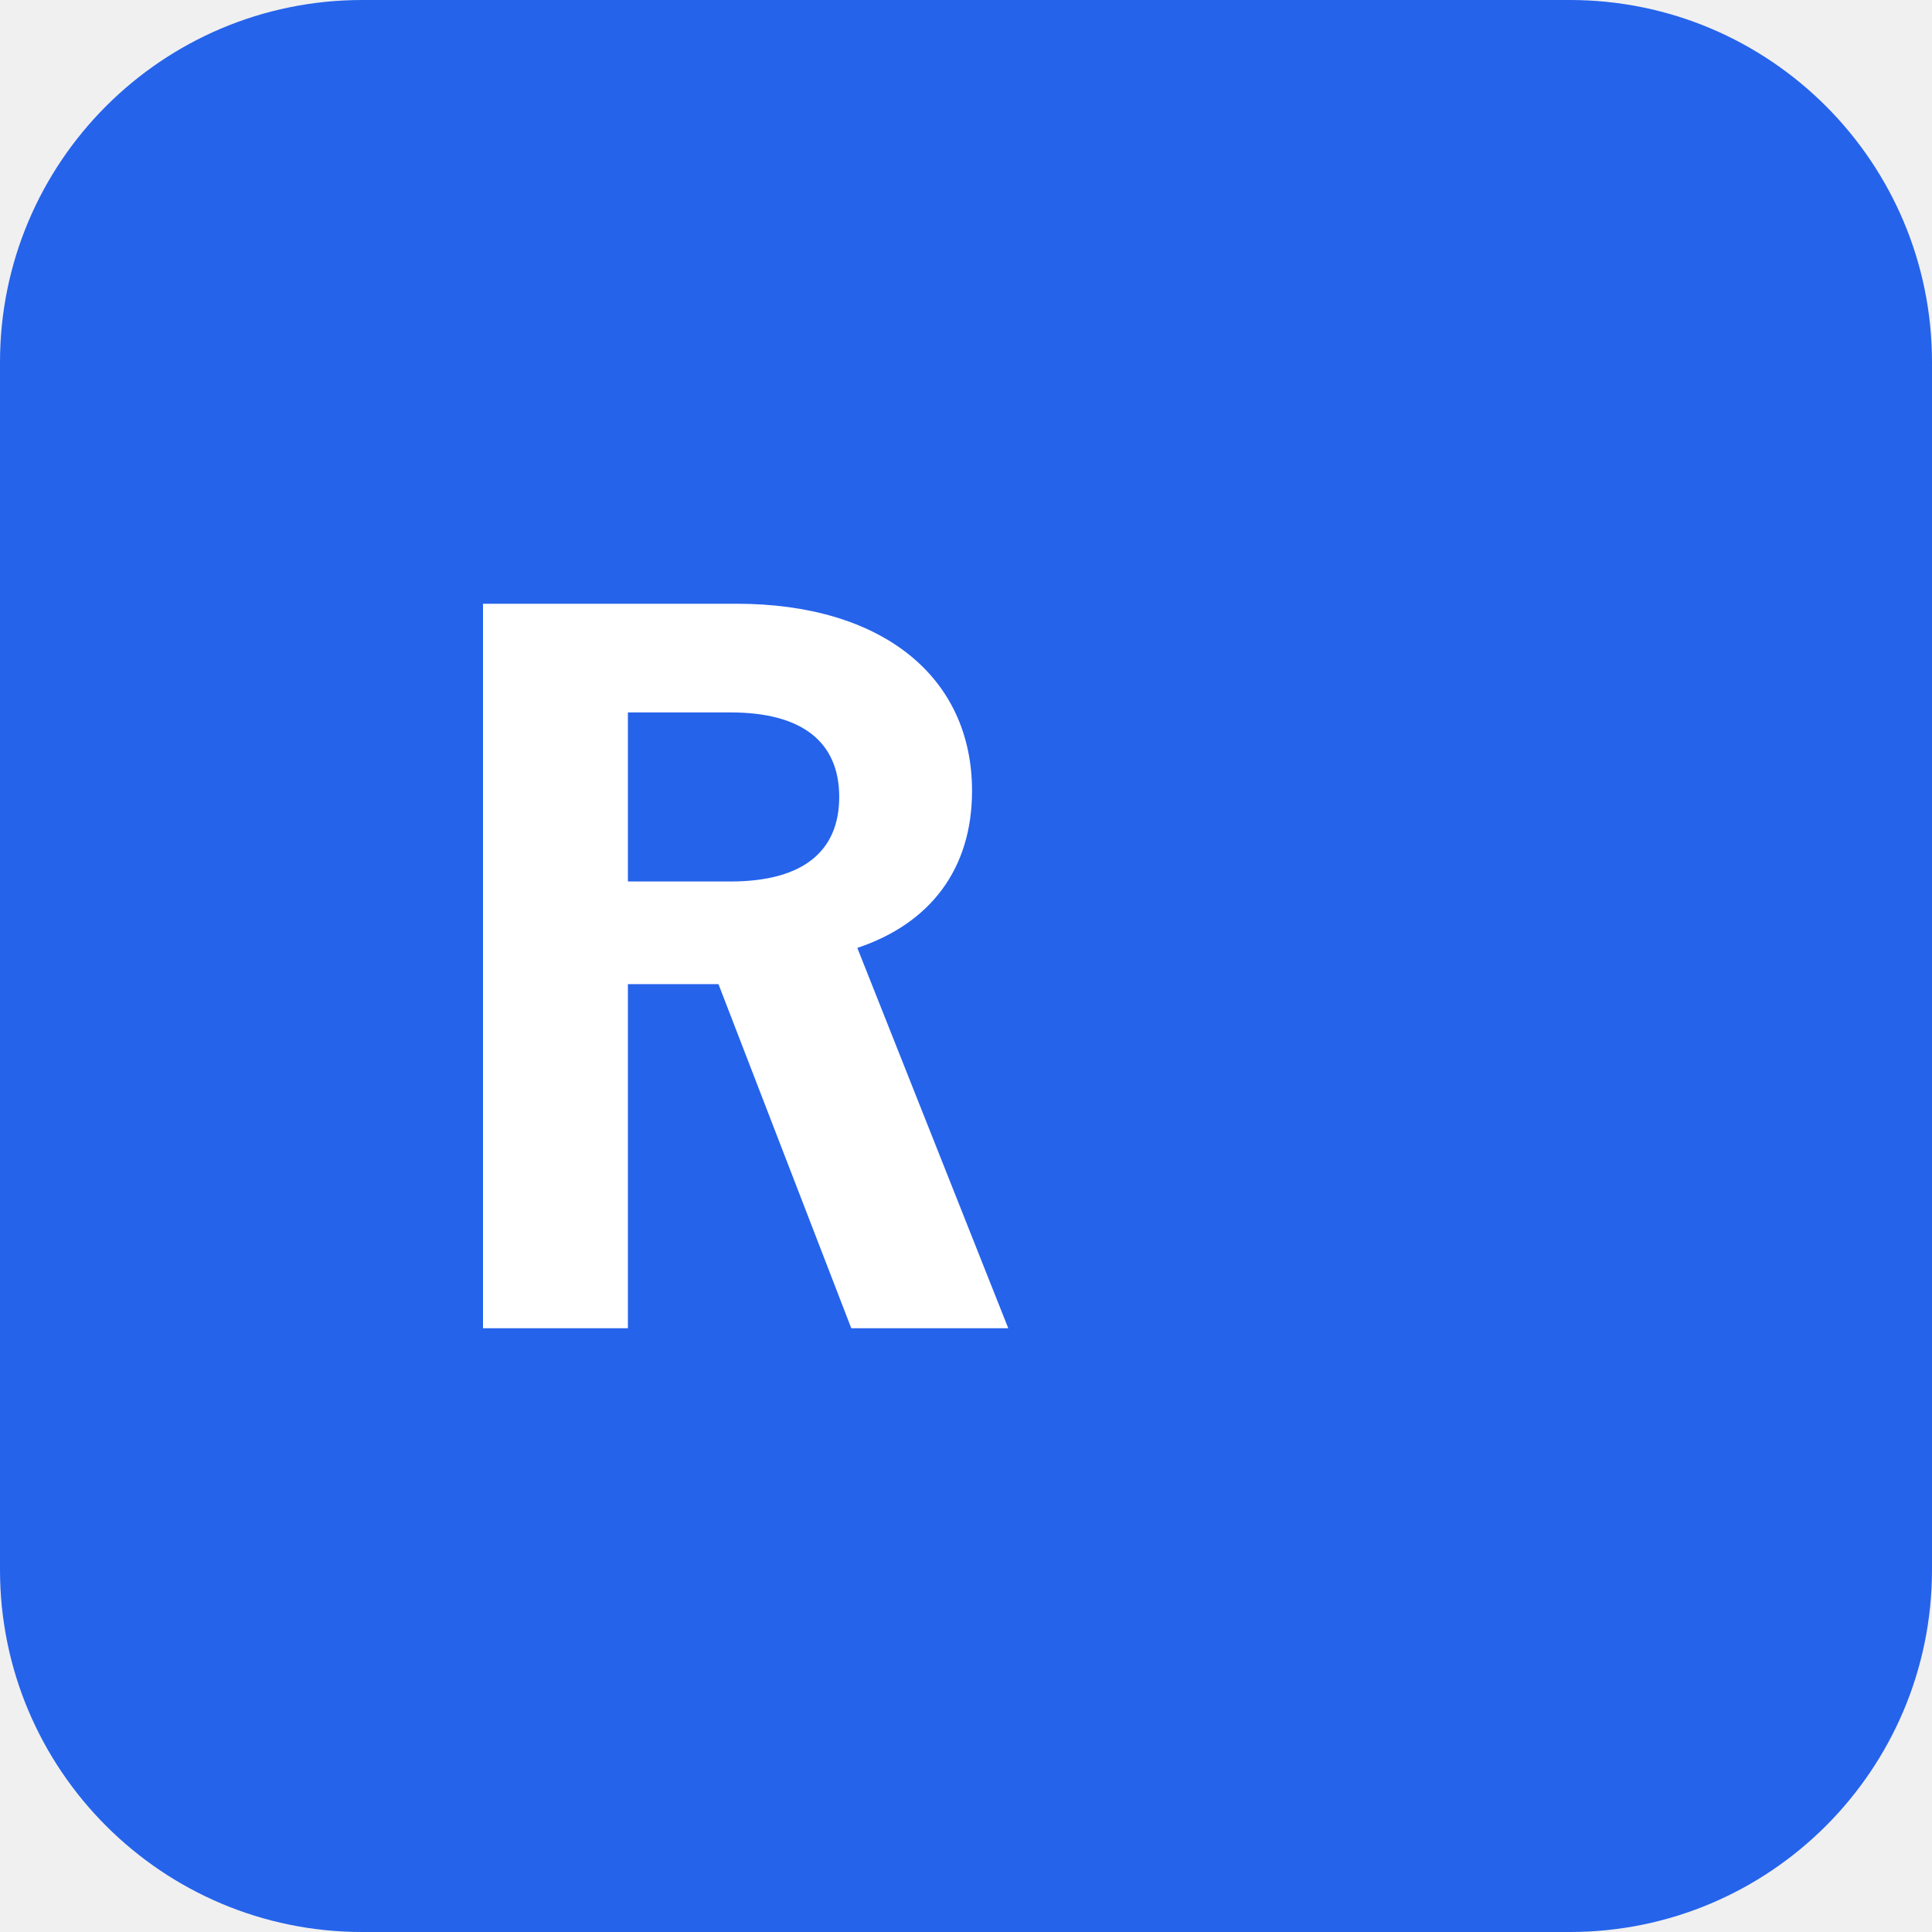
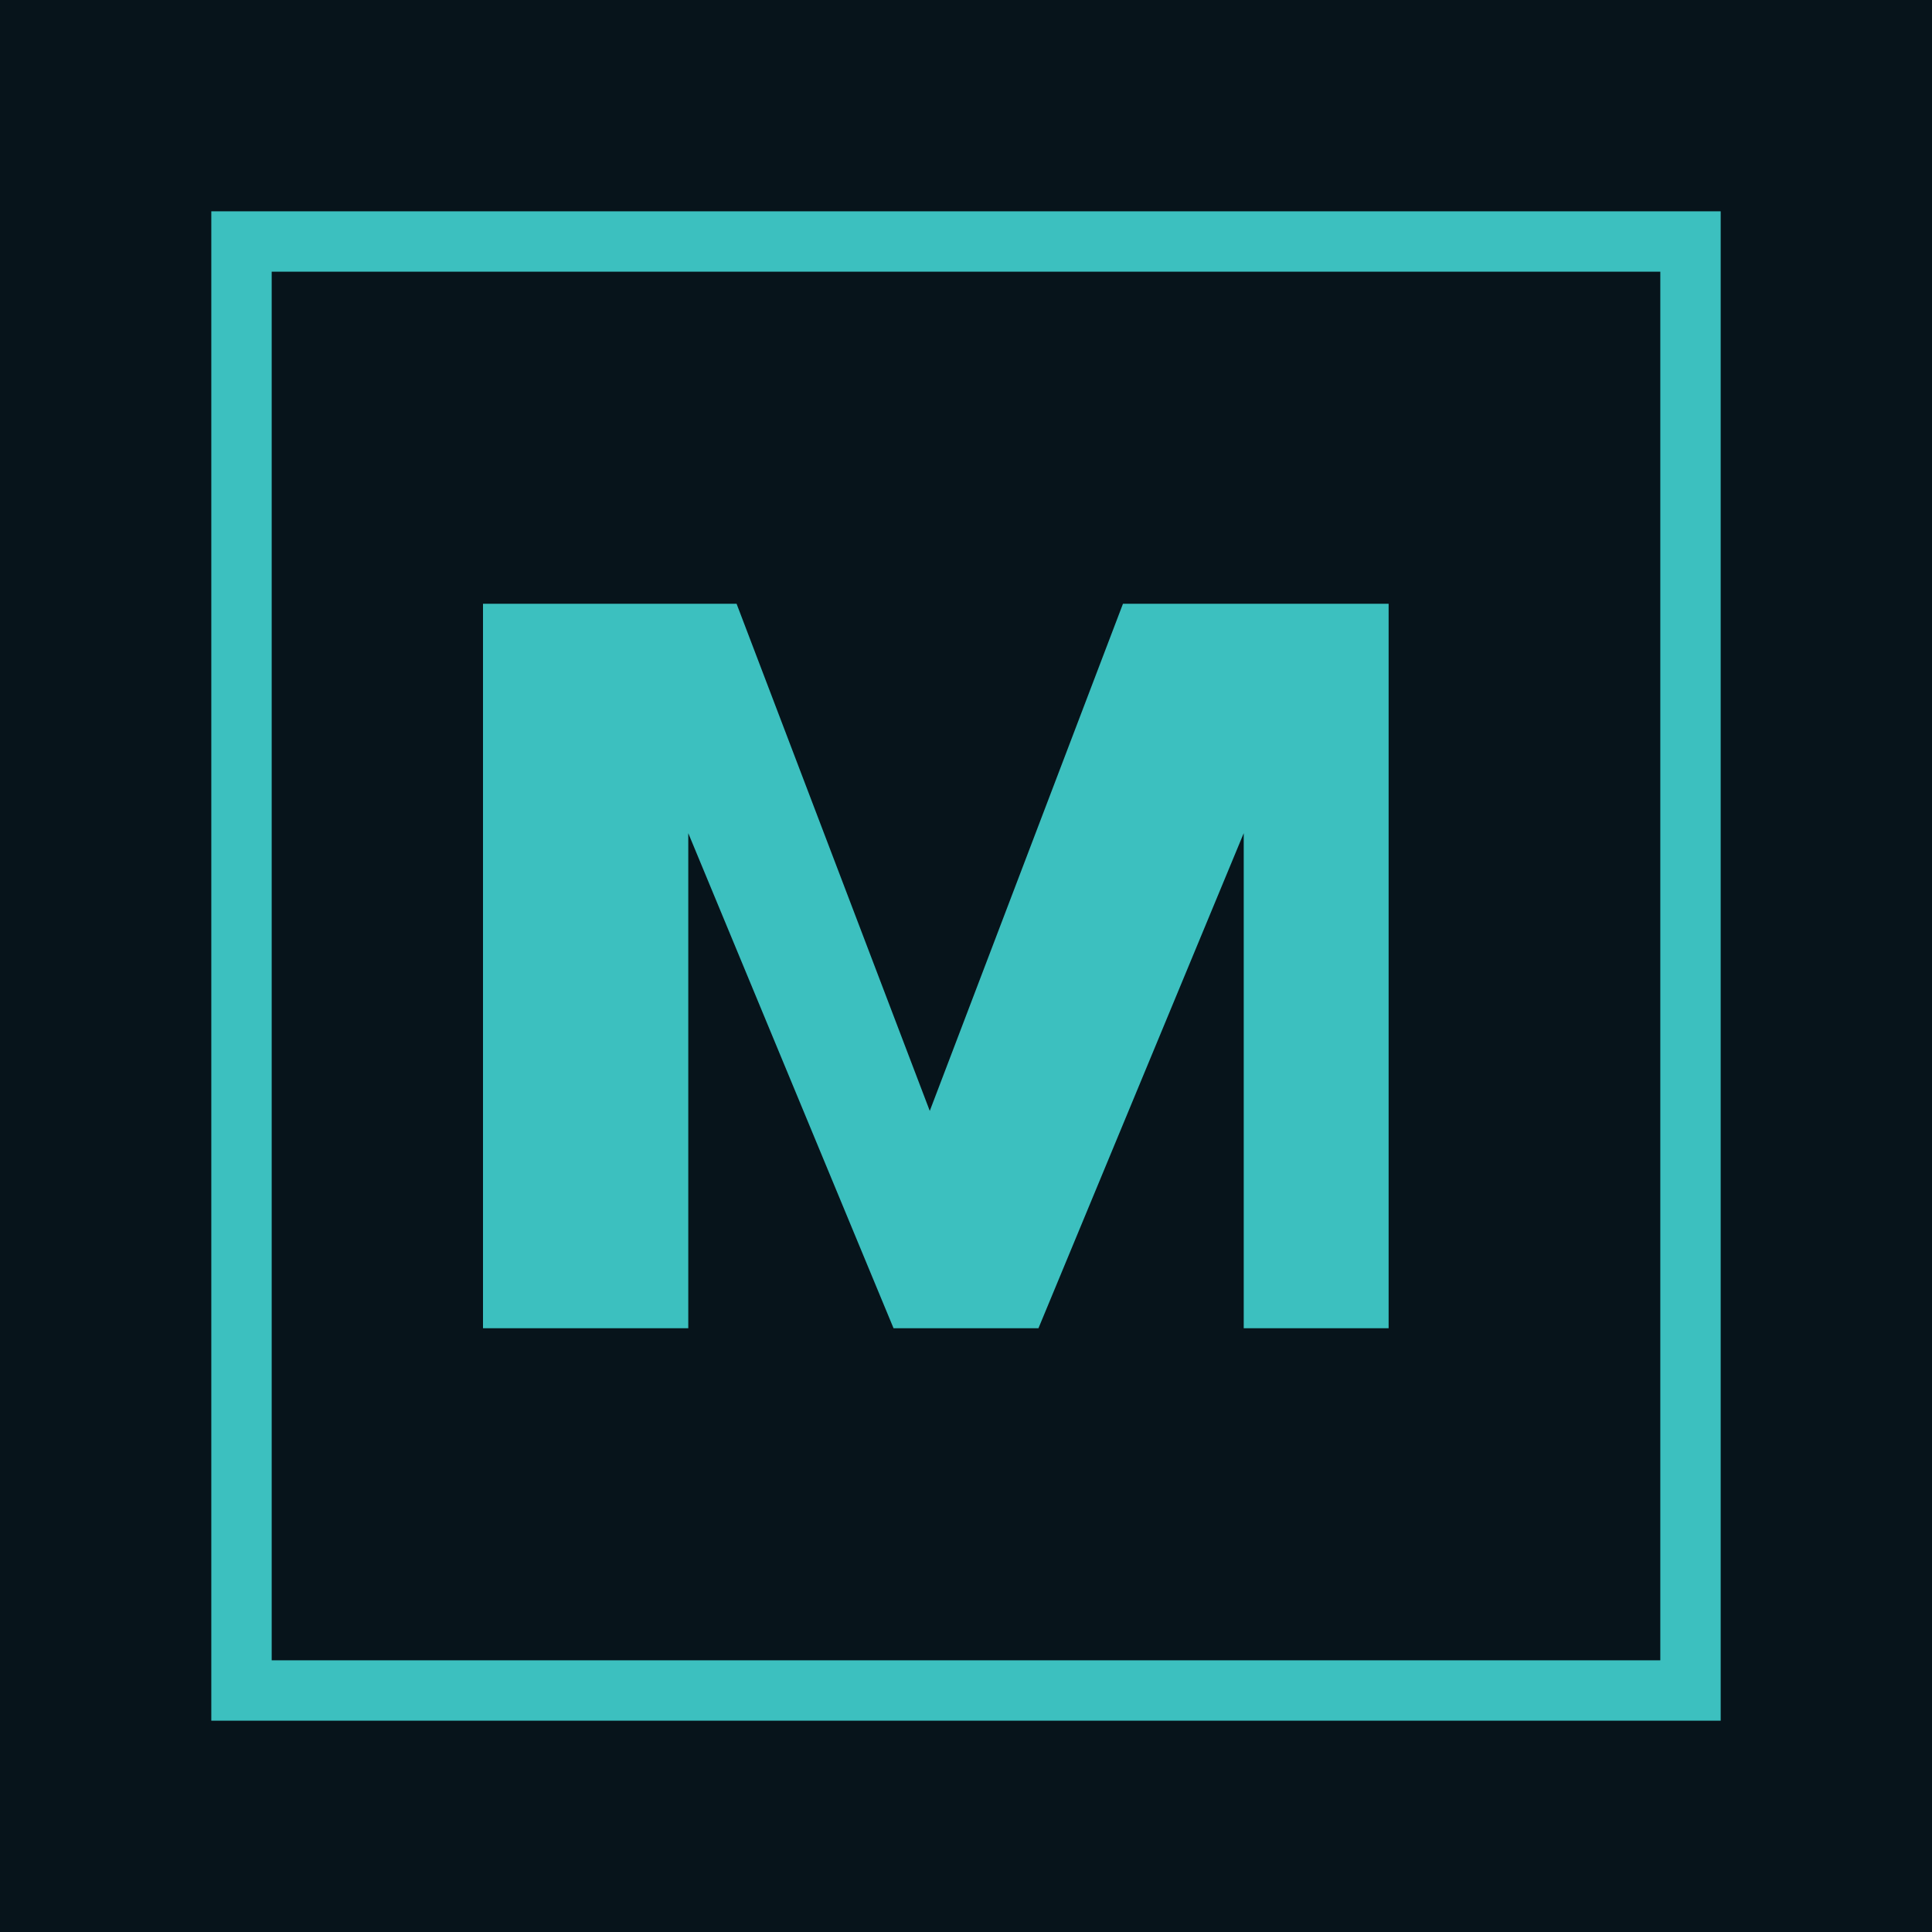
- <svg xmlns="http://www.w3.org/2000/svg" viewBox="0 0 32 32" role="img" aria-label="Flex Agent">
-   <rect width="32" height="32" rx="6" fill="#2563eb" />
-   <path fill="#fff" d="M8 22V10h4.2c2.4 0 3.9 1.2 3.9 3.1 0 1.3-.7 2.2-1.9 2.6l2.5 6.3h-2.6l-2.2-5.7H10.4V22H8zm2.4-7.4h1.7c1.2 0 1.8-.5 1.8-1.4 0-.9-.6-1.4-1.8-1.4h-1.7v2.8z" />
+ <svg xmlns="http://www.w3.org/2000/svg" viewBox="0 0 32 32">
+   <rect width="32" height="32" fill="#07141b" />
+   <rect x="4" y="4" width="24" height="24" fill="none" stroke="#3cc0bf" stroke-width="1" />
+   <path d="M8 22V10h4.2l3.2 8.4L18.6 10H23v12h-2.4v-8.2L17.2 22h-2.4L11.4 13.8V22H8z" fill="#3cc0bf" />
</svg>
